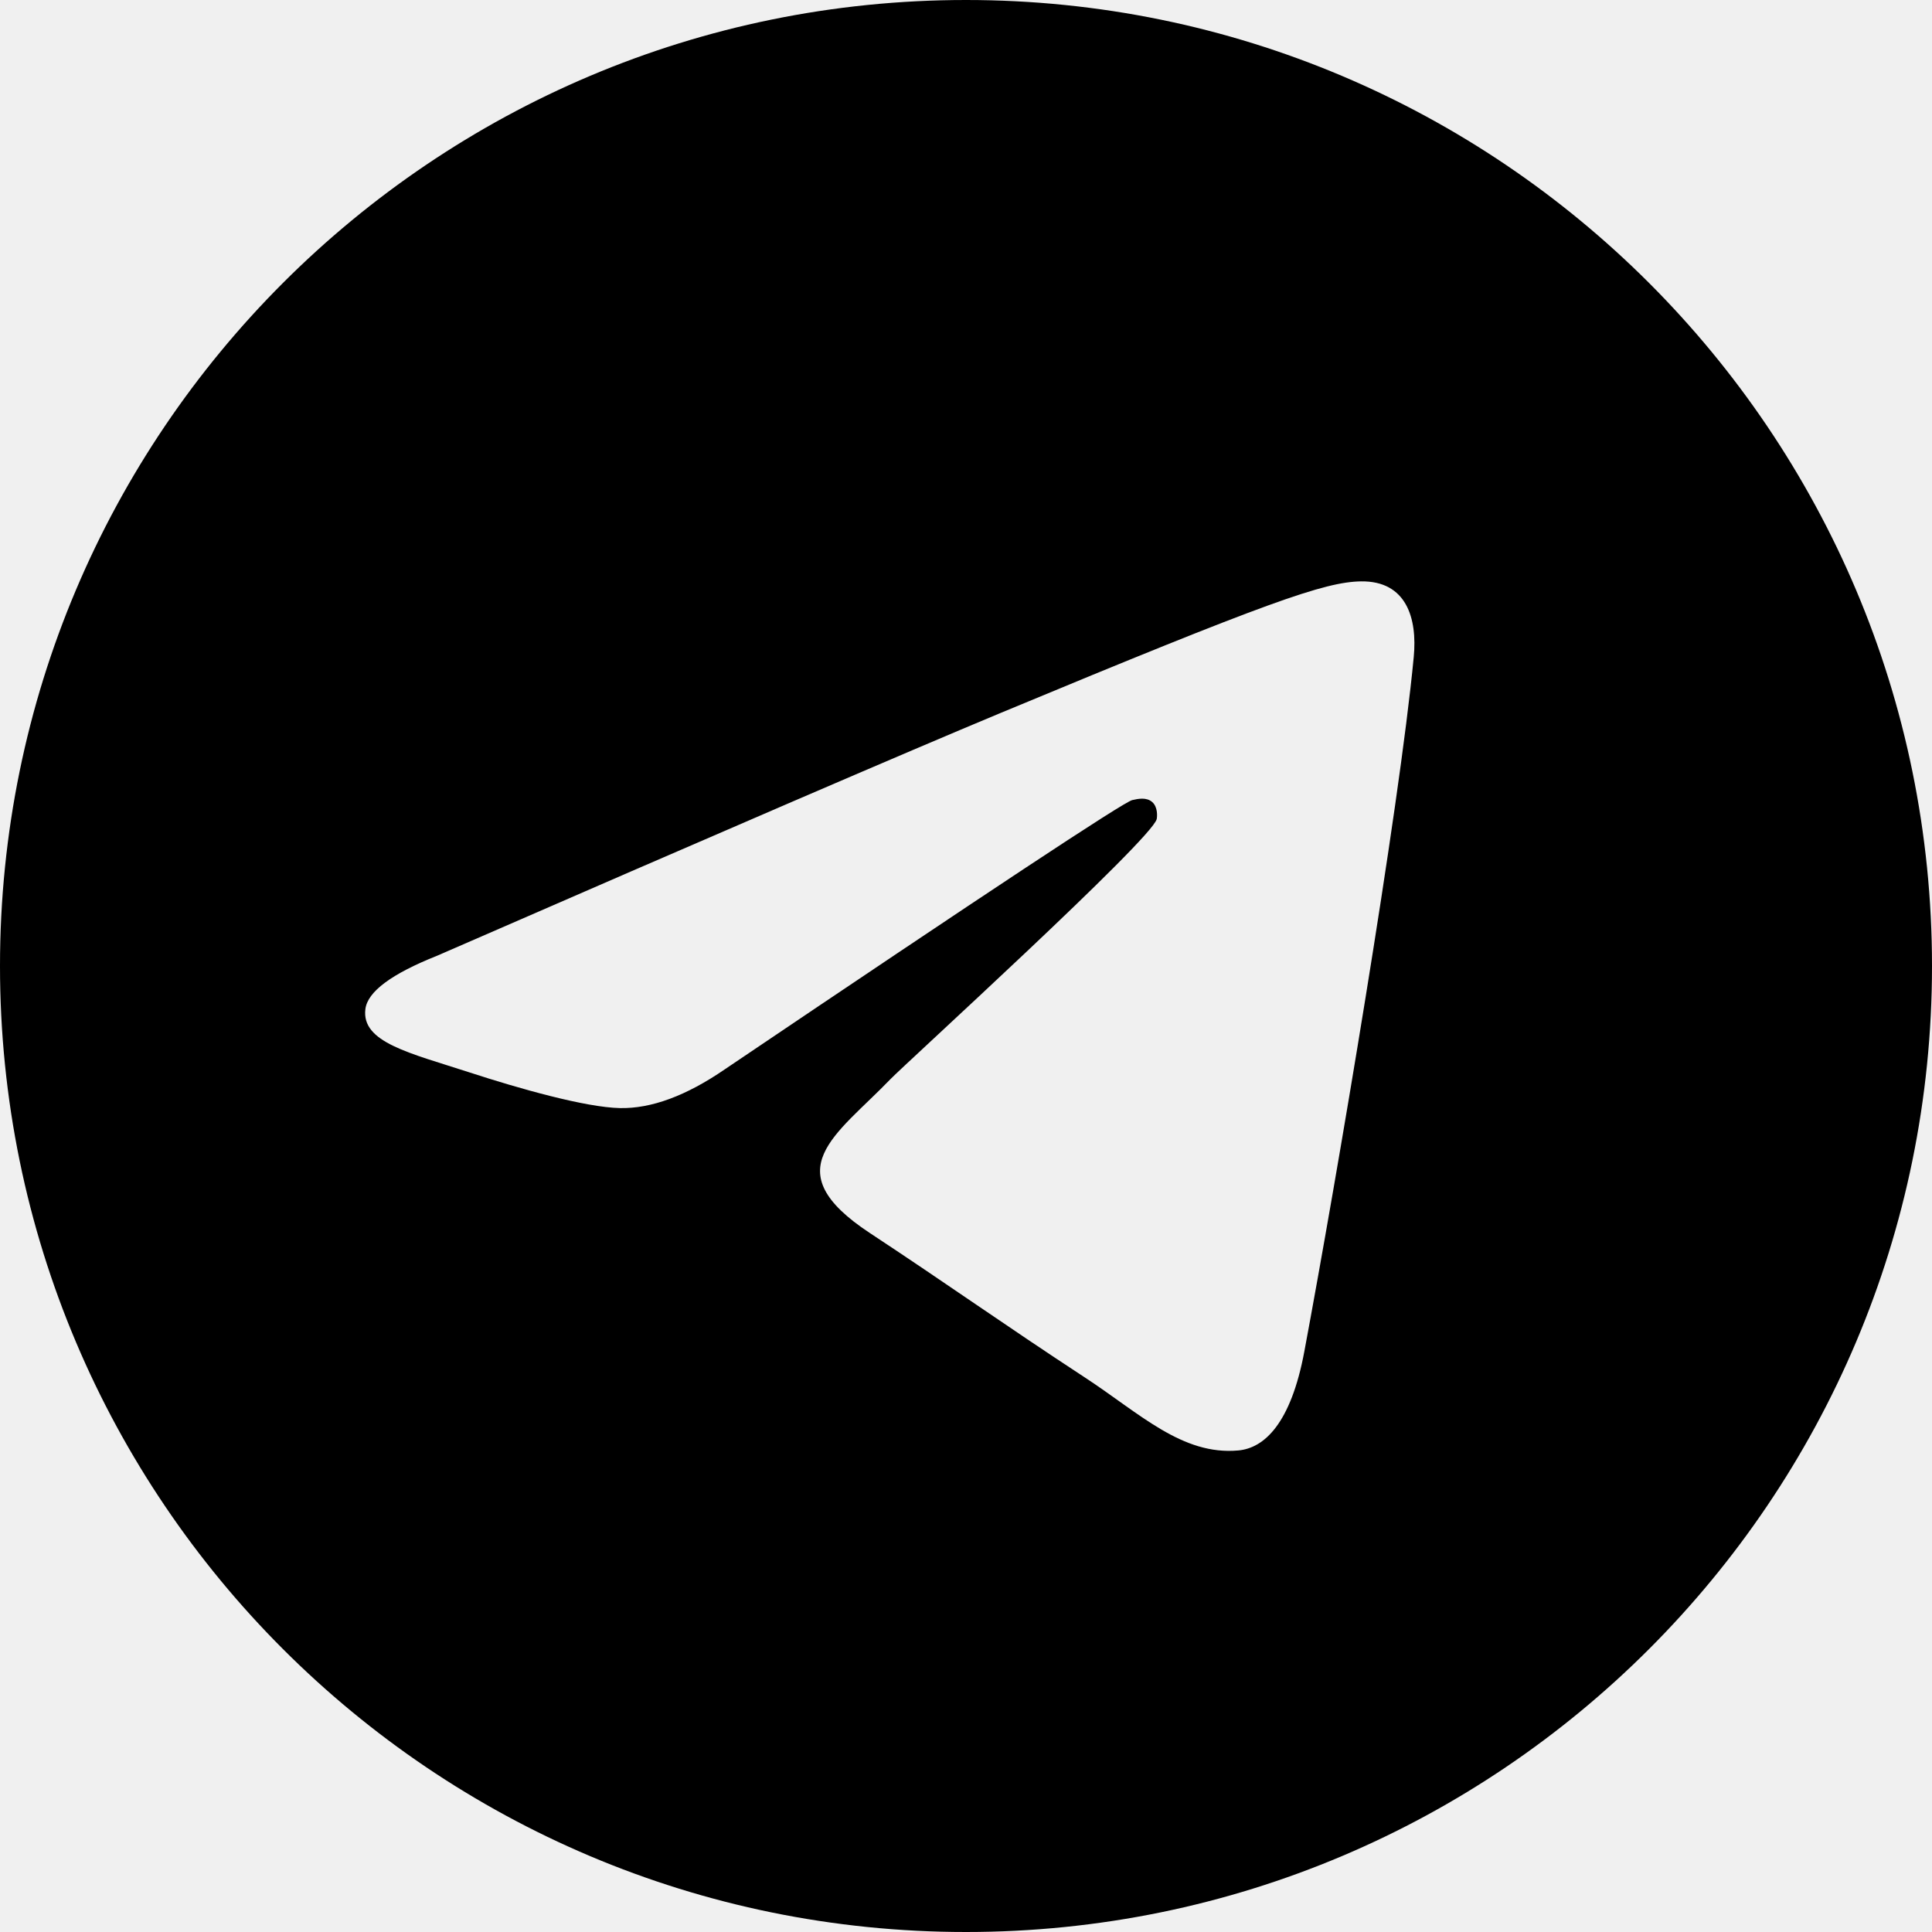
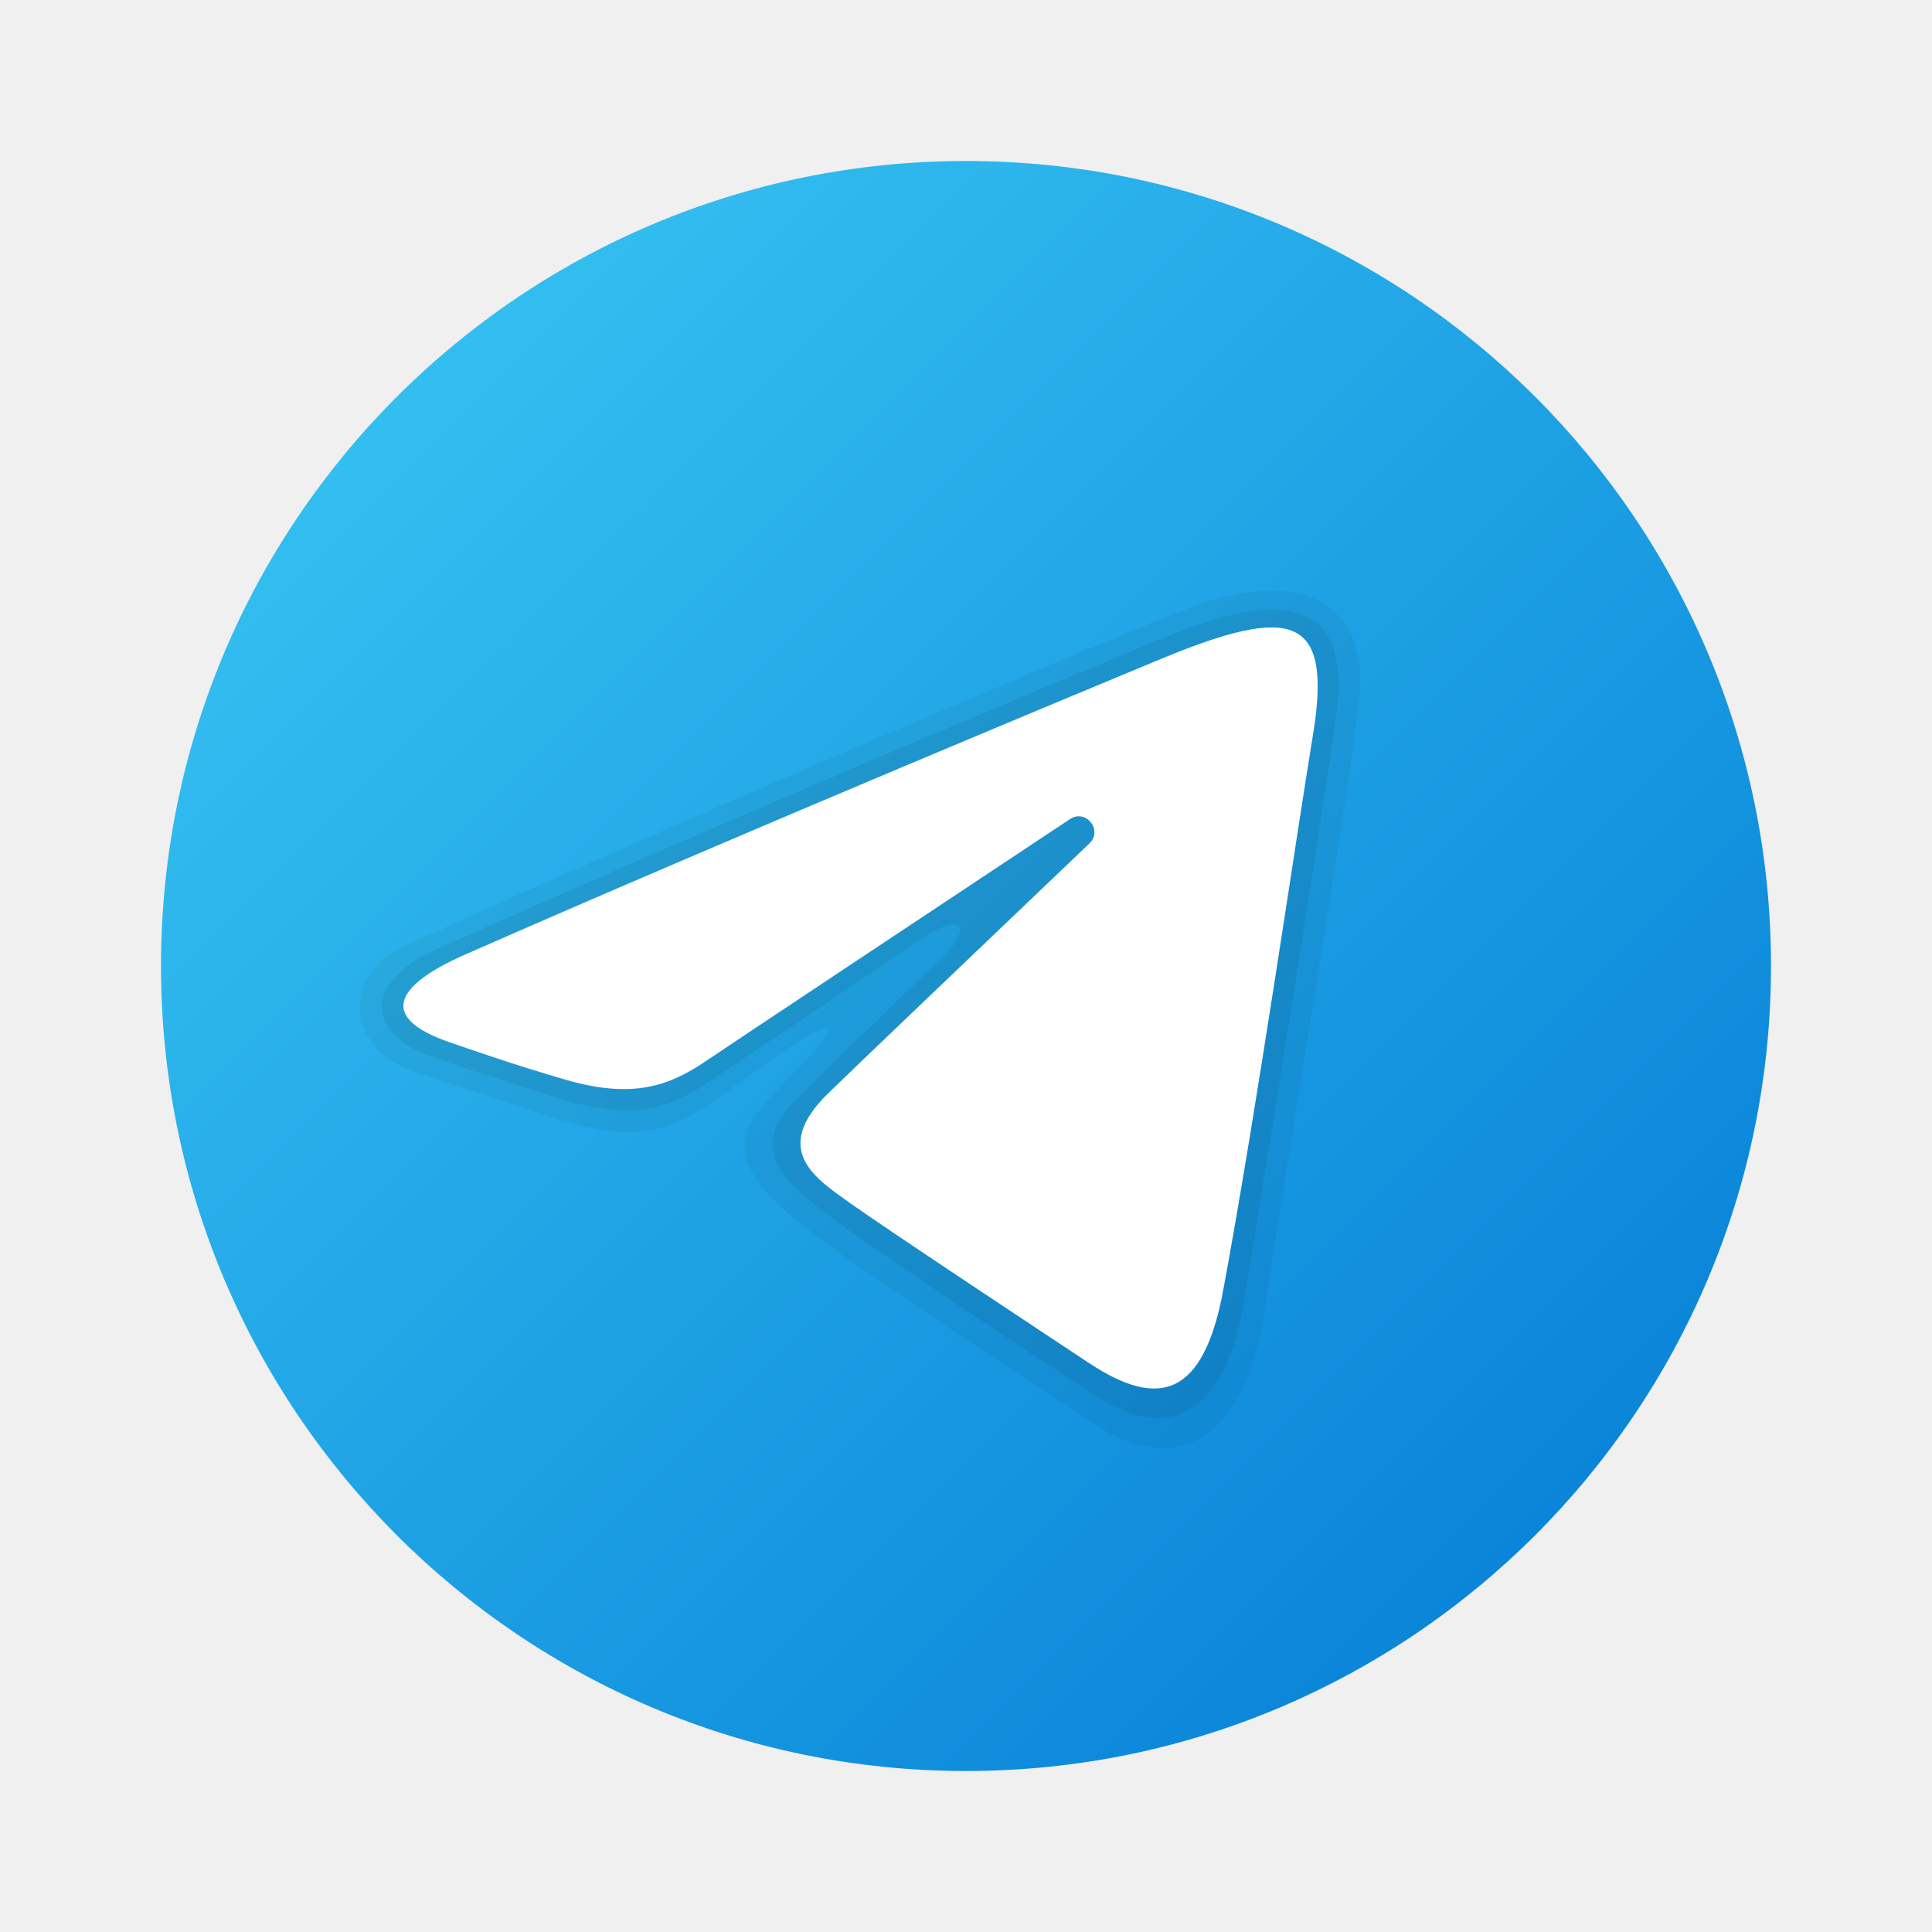
- <svg xmlns="http://www.w3.org/2000/svg" version="1.1" id="Capa_1" x="0px" y="0px" viewBox="0 0 24 24" style="enable-background:new 0 0 24 24;" xml:space="preserve" width="512" height="512">
-   <g id="Artboard">
-     <path style="fill-rule:evenodd;clip-rule:evenodd;" d="M12,0C5.373,0,0,5.373,0,12s5.373,12,12,12s12-5.373,12-12S18.627,0,12,0z    M17.562,8.161c-0.18,1.897-0.962,6.502-1.359,8.627c-0.168,0.9-0.5,1.201-0.82,1.23c-0.697,0.064-1.226-0.461-1.901-0.903   c-1.056-0.692-1.653-1.123-2.678-1.799c-1.185-0.781-0.417-1.21,0.258-1.911c0.177-0.184,3.247-2.977,3.307-3.23   c0.007-0.032,0.015-0.15-0.056-0.212s-0.174-0.041-0.248-0.024c-0.106,0.024-1.793,1.139-5.062,3.345   c-0.479,0.329-0.913,0.489-1.302,0.481c-0.428-0.009-1.252-0.242-1.865-0.442c-0.751-0.244-1.349-0.374-1.297-0.788   c0.027-0.216,0.324-0.437,0.892-0.663c3.498-1.524,5.831-2.529,6.998-3.015c3.333-1.386,4.025-1.627,4.477-1.635   C17.472,7.214,17.608,7.681,17.562,8.161z" />
-   </g>
+ <svg xmlns="http://www.w3.org/2000/svg" viewBox="0 0 48 48" width="50px" height="50px">
+   <linearGradient id="BiF7D16UlC0RZ_VqXJHnXa" x1="9.858" x2="38.142" y1="9.858" y2="38.142" gradientUnits="userSpaceOnUse">
+     <stop offset="0" stop-color="#33bef0" />
+     <stop offset="1" stop-color="#0a85d9" />
+   </linearGradient>
+   <path fill="url(#BiF7D16UlC0RZ_VqXJHnXa)" d="M44,24c0,11.045-8.955,20-20,20S4,35.045,4,24S12.955,4,24,4S44,12.955,44,24z" />
+   <path d="M10.119,23.466c8.155-3.695,17.733-7.704,19.208-8.284c3.252-1.279,4.67,0.028,4.448,2.113 c-0.273,2.555-1.567,9.99-2.363,15.317c-0.466,3.117-2.154,4.072-4.059,2.863c-1.445-0.917-6.413-4.17-7.72-5.282 c-0.891-0.758-1.512-1.608-0.88-2.474c0.185-0.253,0.658-0.763,0.921-1.017c1.319-1.278,1.141-1.553-0.454-0.412 c-0.19,0.136-1.292,0.935-1.745,1.237c-1.11,0.74-2.131,0.78-3.862,0.192c-1.416-0.481-2.776-0.852-3.634-1.223 C8.794,25.983,8.34,24.272,10.119,23.466z" opacity=".05" />
+   <path d="M10.836,23.591c7.572-3.385,16.884-7.264,18.246-7.813c3.264-1.318,4.465-0.536,4.114,2.011 c-0.326,2.358-1.483,9.654-2.294,14.545c-0.478,2.879-1.874,3.513-3.692,2.337c-1.139-0.734-5.723-3.754-6.835-4.633 c-0.86-0.679-1.751-1.463-0.71-2.598c0.348-0.379,2.27-2.234,3.707-3.614c0.833-0.801,0.536-1.196-0.469-0.508 c-1.843,1.263-4.858,3.262-5.396,3.625c-1.025,0.69-1.988,0.856-3.664,0.329c-1.321-0.416-2.597-0.819-3.262-1.078 C9.095,25.618,9.075,24.378,10.836,23.591z" opacity=".07" />
+   <path fill="#fff" d="M11.553,23.717c6.99-3.075,16.035-6.824,17.284-7.343c3.275-1.358,4.28-1.098,3.779,1.91 c-0.36,2.162-1.398,9.319-2.226,13.774c-0.491,2.642-1.593,2.955-3.325,1.812c-0.833-0.55-5.038-3.331-5.951-3.984 c-0.833-0.595-1.982-1.311-0.541-2.721c0.513-0.502,3.874-3.712,6.493-6.21c0.343-0.328-0.088-0.867-0.484-0.604 c-3.53,2.341-8.424,5.59-9.047,6.013c-0.941,0.639-1.845,0.932-3.467,0.466c-1.226-0.352-2.423-0.772-2.889-0.932 C9.384,25.282,9.81,24.484,11.553,23.717z" />
</svg>
